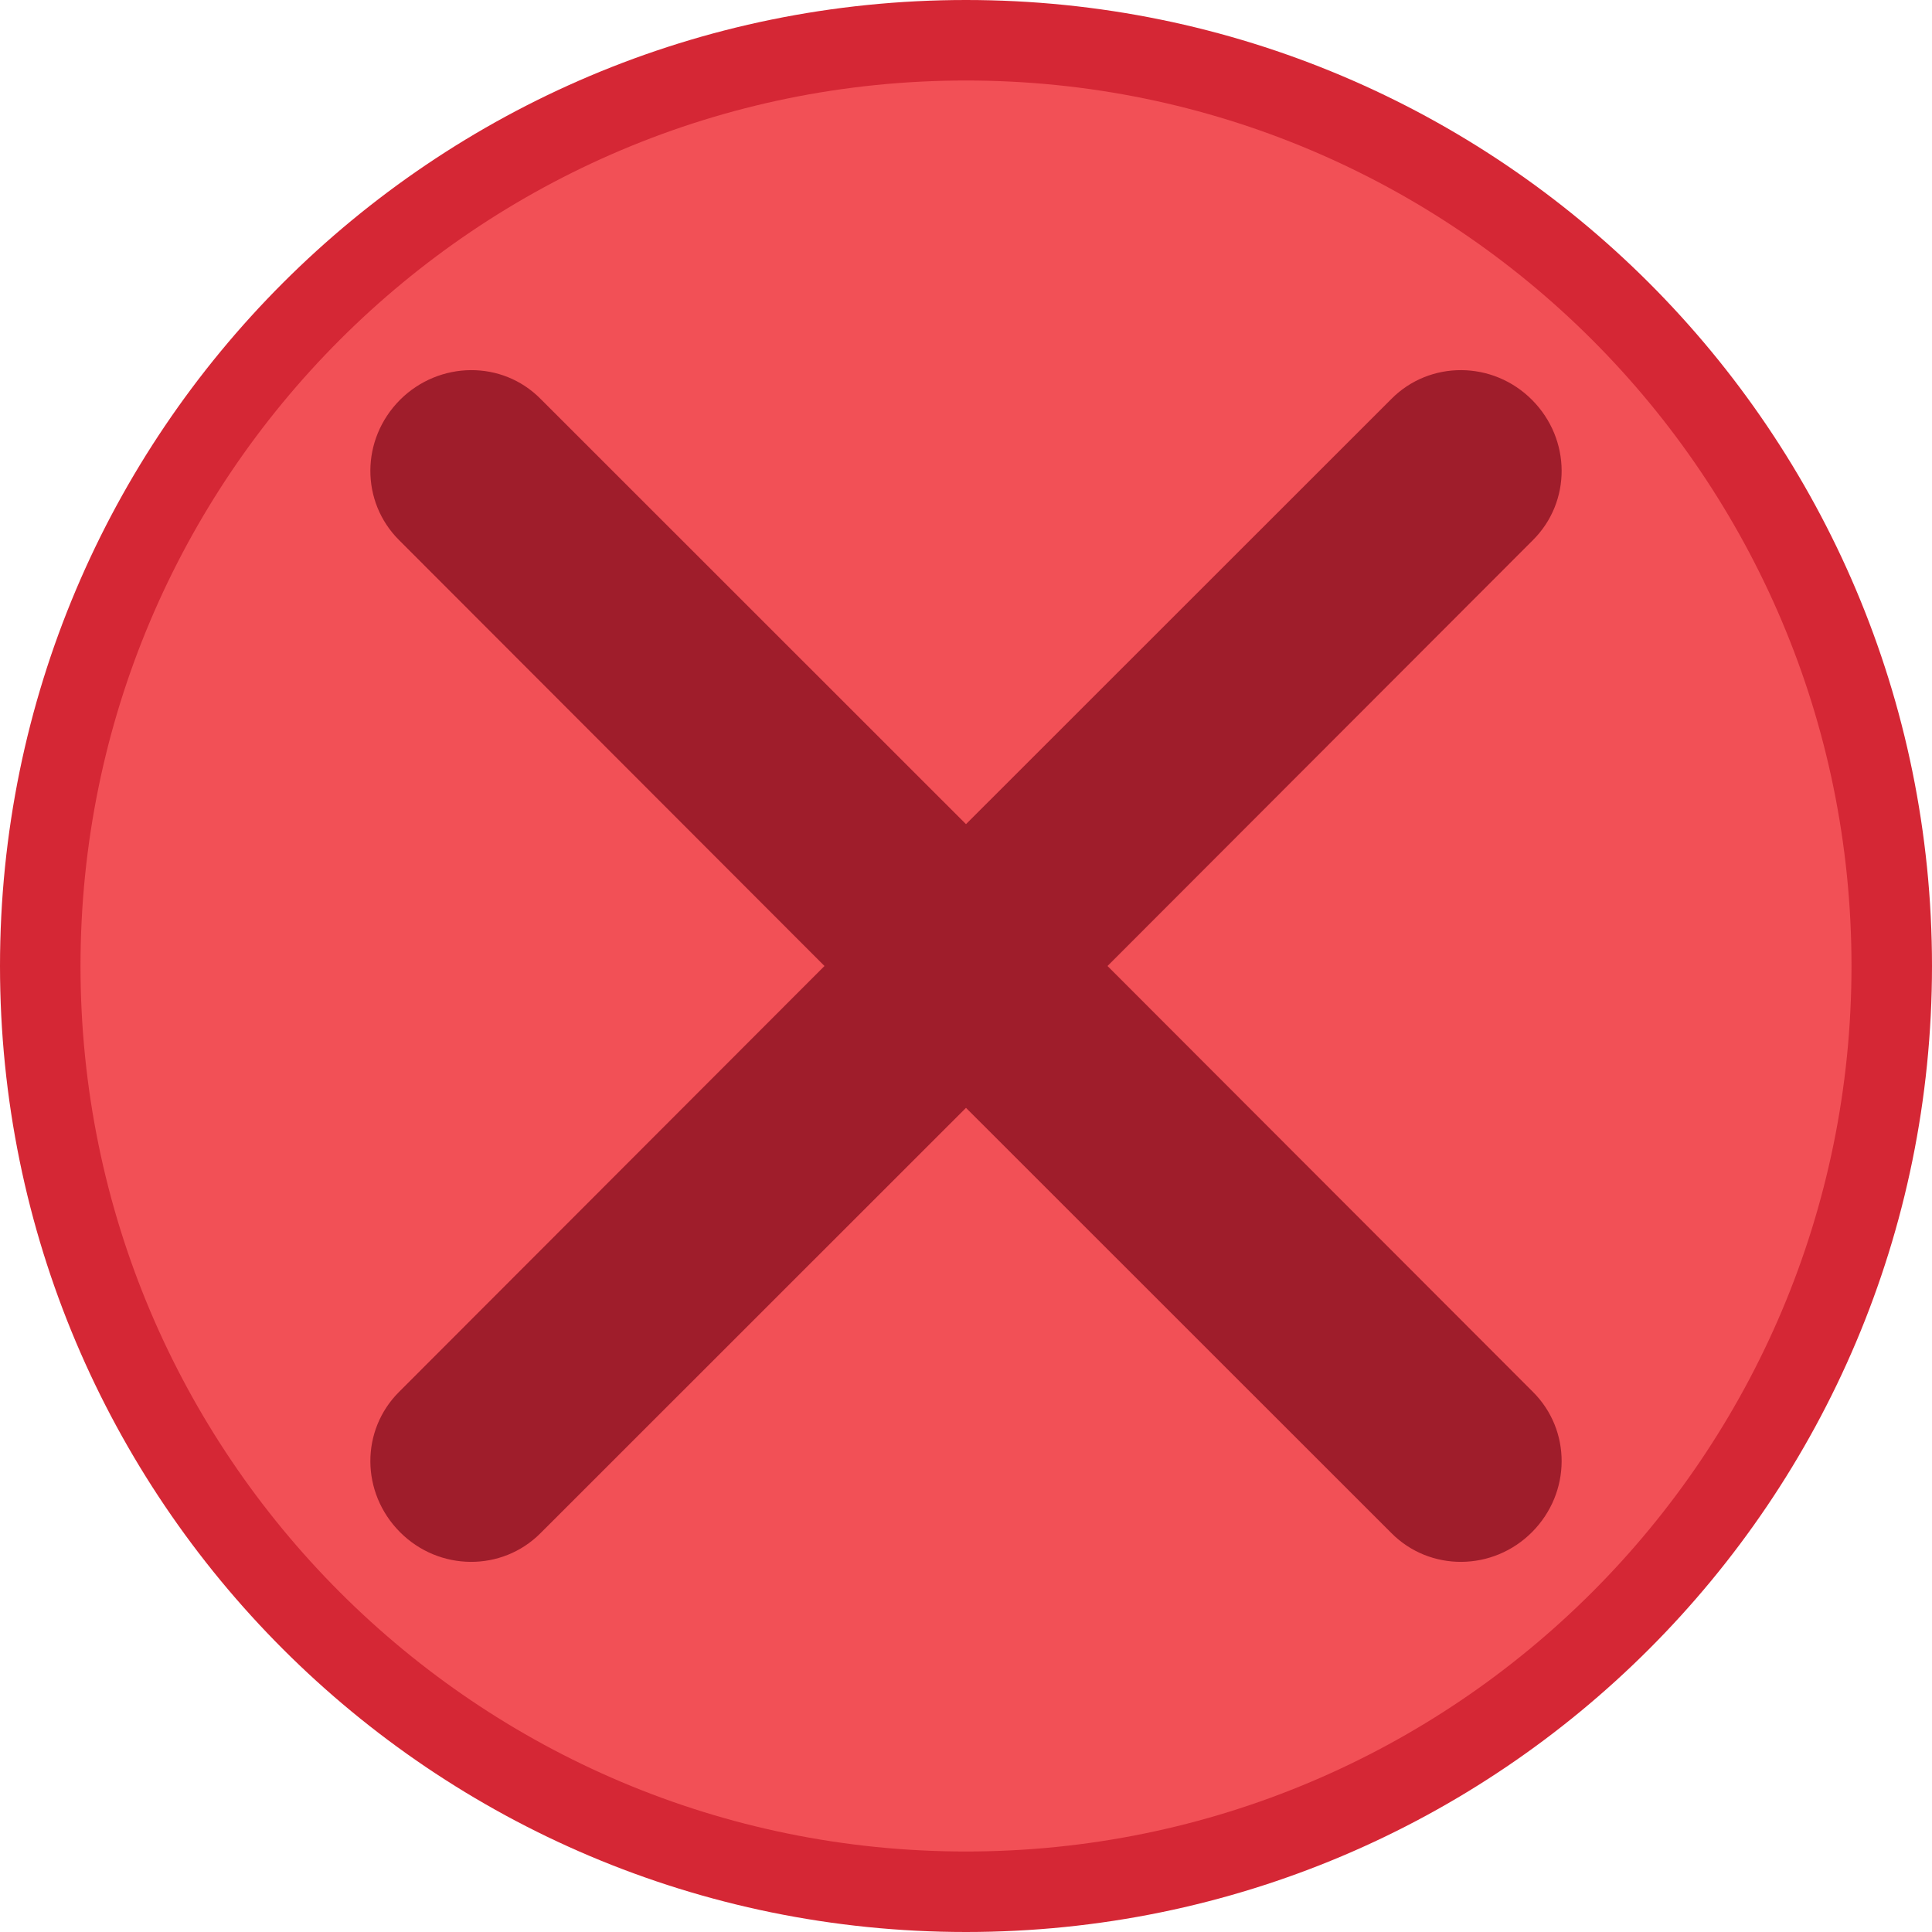
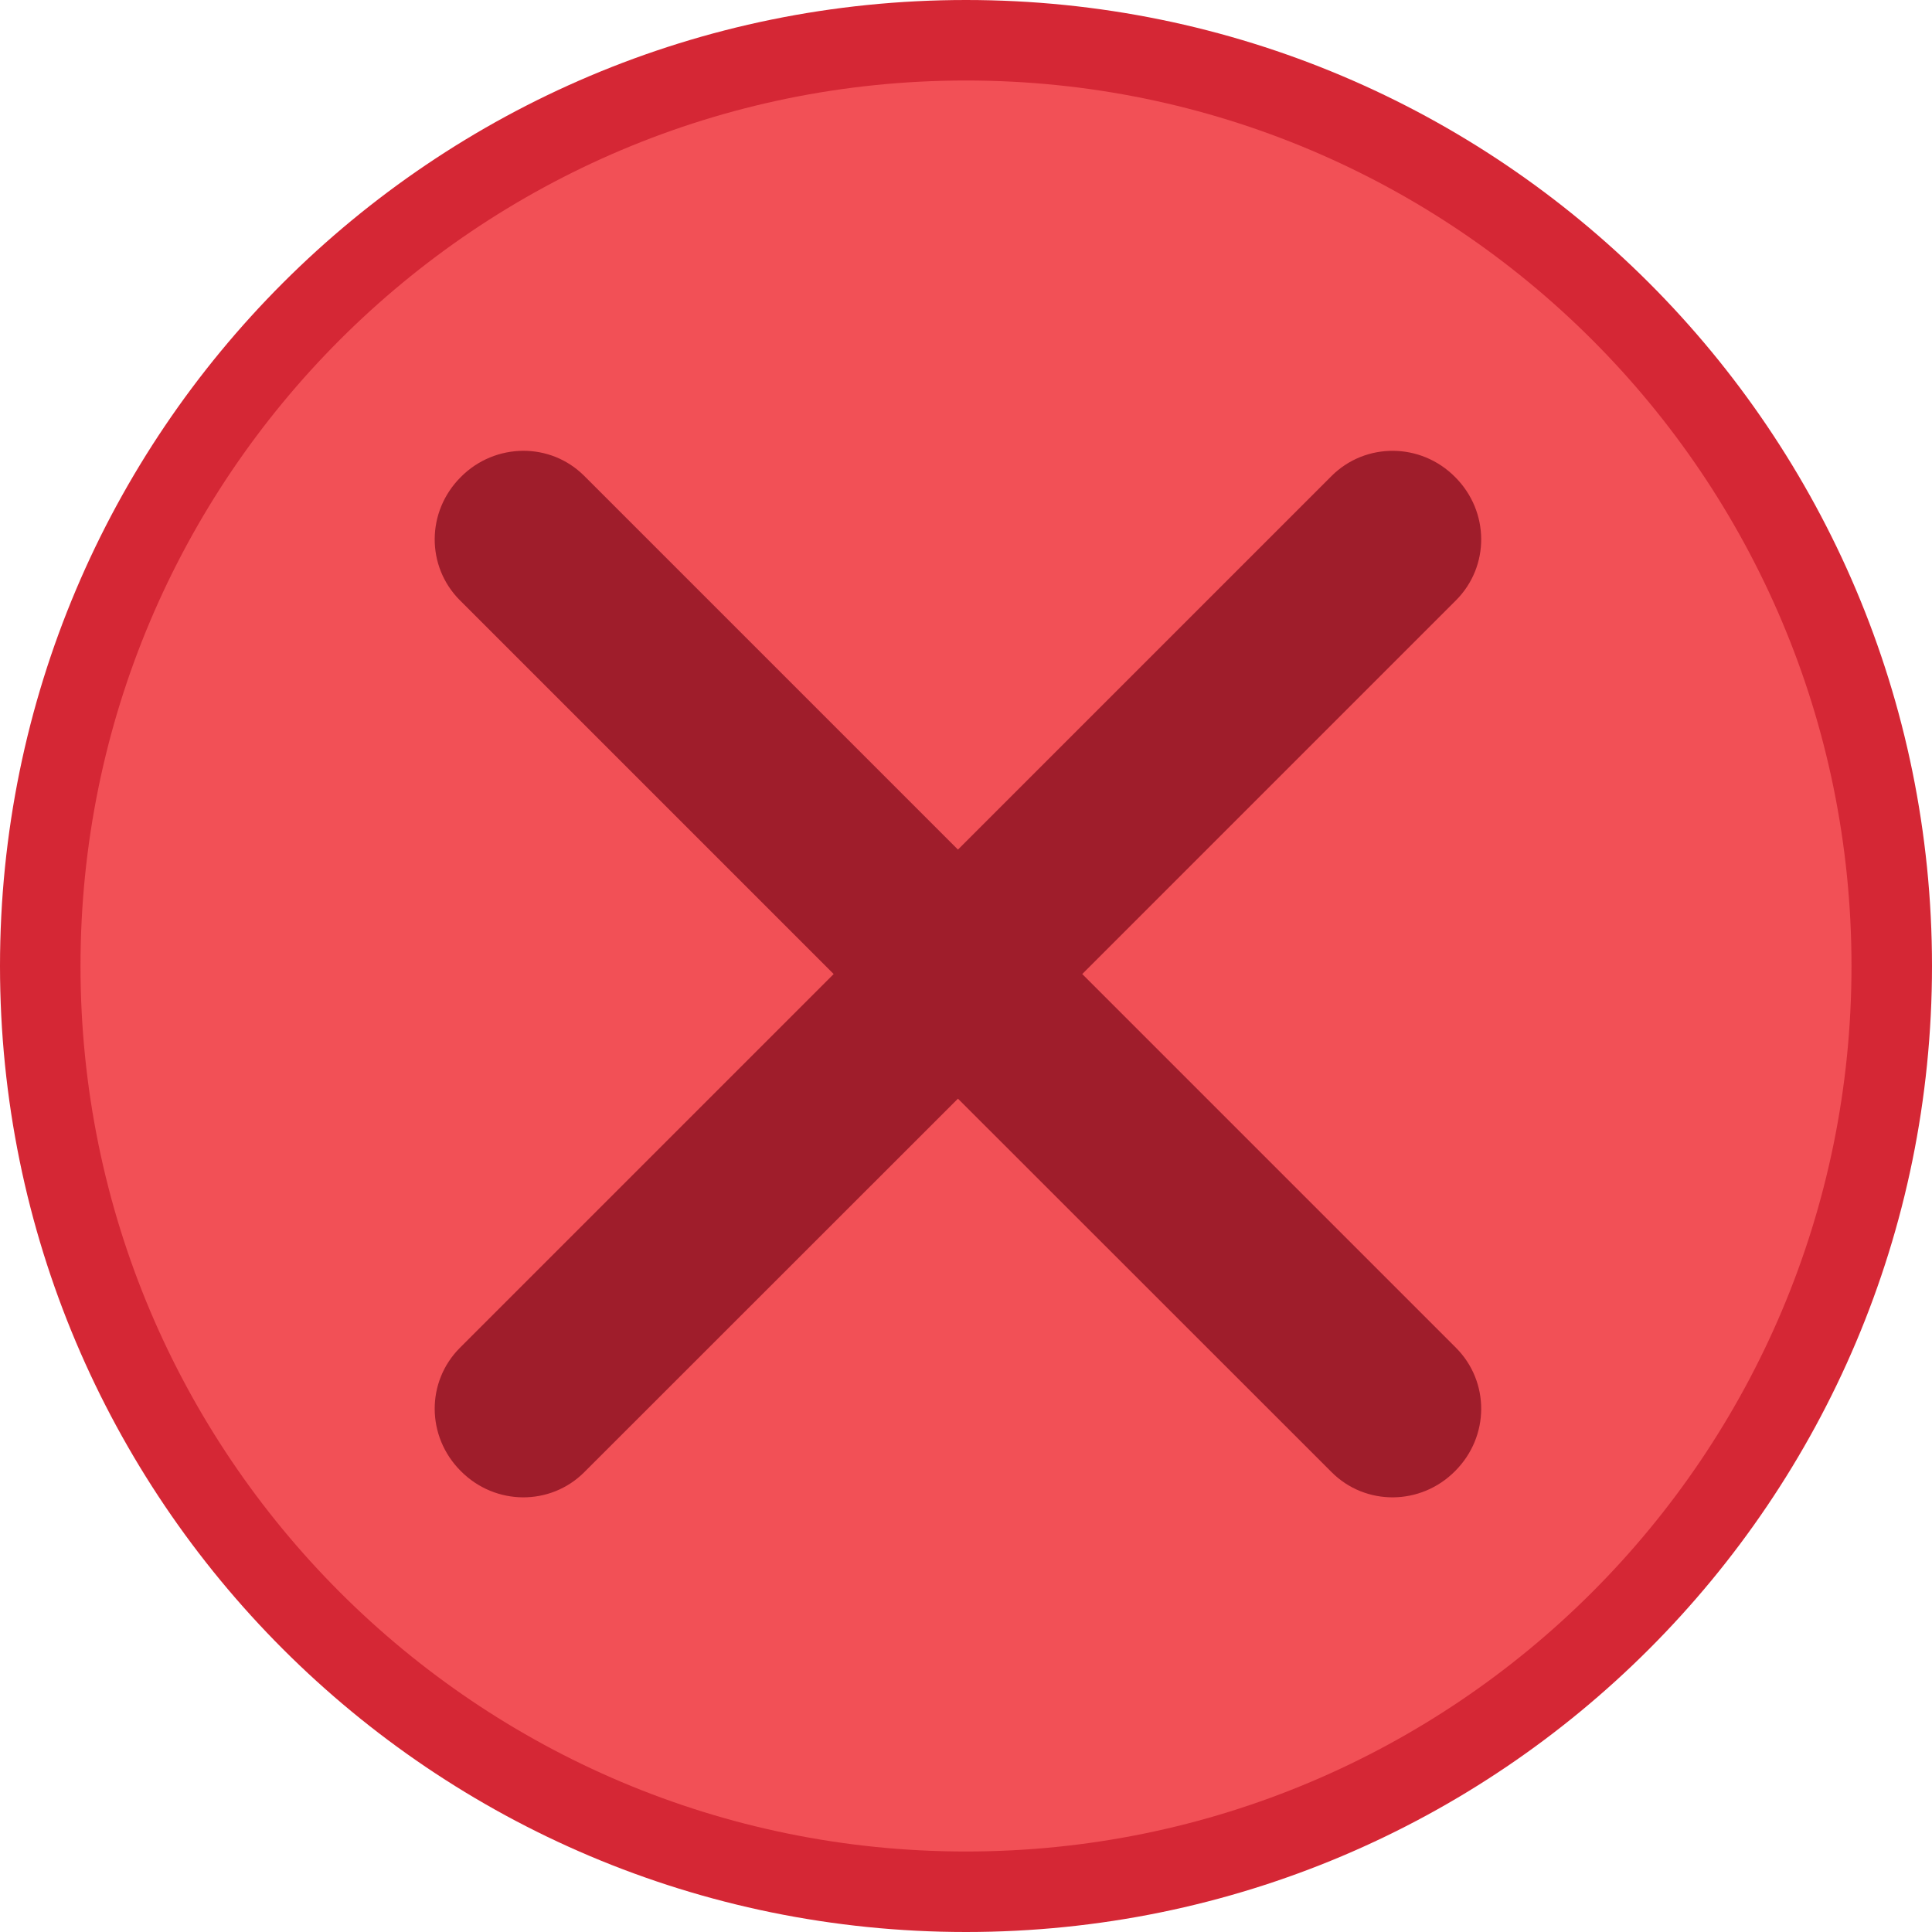
<svg xmlns="http://www.w3.org/2000/svg" width="12" height="12" viewBox="0 0 12 12">
-   <path id="path1" fill="#d52735" stroke="none" d="M 12 6 C 12 9.314 9.314 12 6 12 C 2.686 12 0 9.314 0 6 C -0 2.686 2.686 0 6 0 C 9.314 0 12 2.686 12 6 Z" />
+   <path id="path1" fill="#d52735" stroke="none" d="M 12 6 C 12 9.314 9.314 12 6 12 C 2.686 12 0 9.314 0 6 C 0 2.686 2.686 0 6 0 C 9.314 0 12 2.686 12 6 Z" />
  <path id="path2" fill="#f25056" stroke="none" d="M 11.5 6 C 11.5 9.038 9.038 11.5 6 11.5 C 2.962 11.5 0.5 9.038 0.5 6 C 0.5 2.962 2.962 0.5 6 0.5 C 9.038 0.5 11.5 2.962 11.5 6 Z" />
-   <path id="path3" fill="#9f1d2b" stroke="none" d="M 2.924 2.299 C 2.766 2.3 2.606 2.362 2.484 2.484 C 2.24 2.73 2.24 3.117 2.479 3.355 L 5.121 6 L 2.479 8.645 C 2.24 8.883 2.24 9.27 2.484 9.516 C 2.728 9.761 3.119 9.762 3.357 9.523 L 6 6.881 L 8.643 9.523 C 8.881 9.762 9.272 9.761 9.516 9.516 C 9.76 9.27 9.76 8.883 9.521 8.645 L 6.879 6 L 9.521 3.355 C 9.76 3.117 9.76 2.73 9.516 2.484 C 9.272 2.239 8.881 2.238 8.643 2.477 L 6 5.119 L 3.357 2.477 C 3.238 2.357 3.082 2.298 2.924 2.299 Z" />
+   <path id="path3" fill="#9f1d2b" stroke="none" d="M 3.248 2.8 C 3.109 2.801 2.969 2.855 2.862 2.963 C 2.647 3.178 2.647 3.518 2.856 3.728 L 5.178 6.05 L 2.856 8.372 C 2.647 8.582 2.647 8.922 2.862 9.137 C 3.076 9.353 3.419 9.354 3.629 9.144 L 5.95 6.824 L 8.271 9.144 C 8.481 9.354 8.824 9.353 9.038 9.137 C 9.253 8.922 9.253 8.582 9.044 8.372 L 6.722 6.05 L 9.044 3.728 C 9.253 3.518 9.253 3.178 9.038 2.963 C 8.824 2.747 8.481 2.747 8.271 2.956 L 5.95 5.277 L 3.629 2.956 C 3.524 2.851 3.386 2.799 3.248 2.8 Z" />
</svg>
